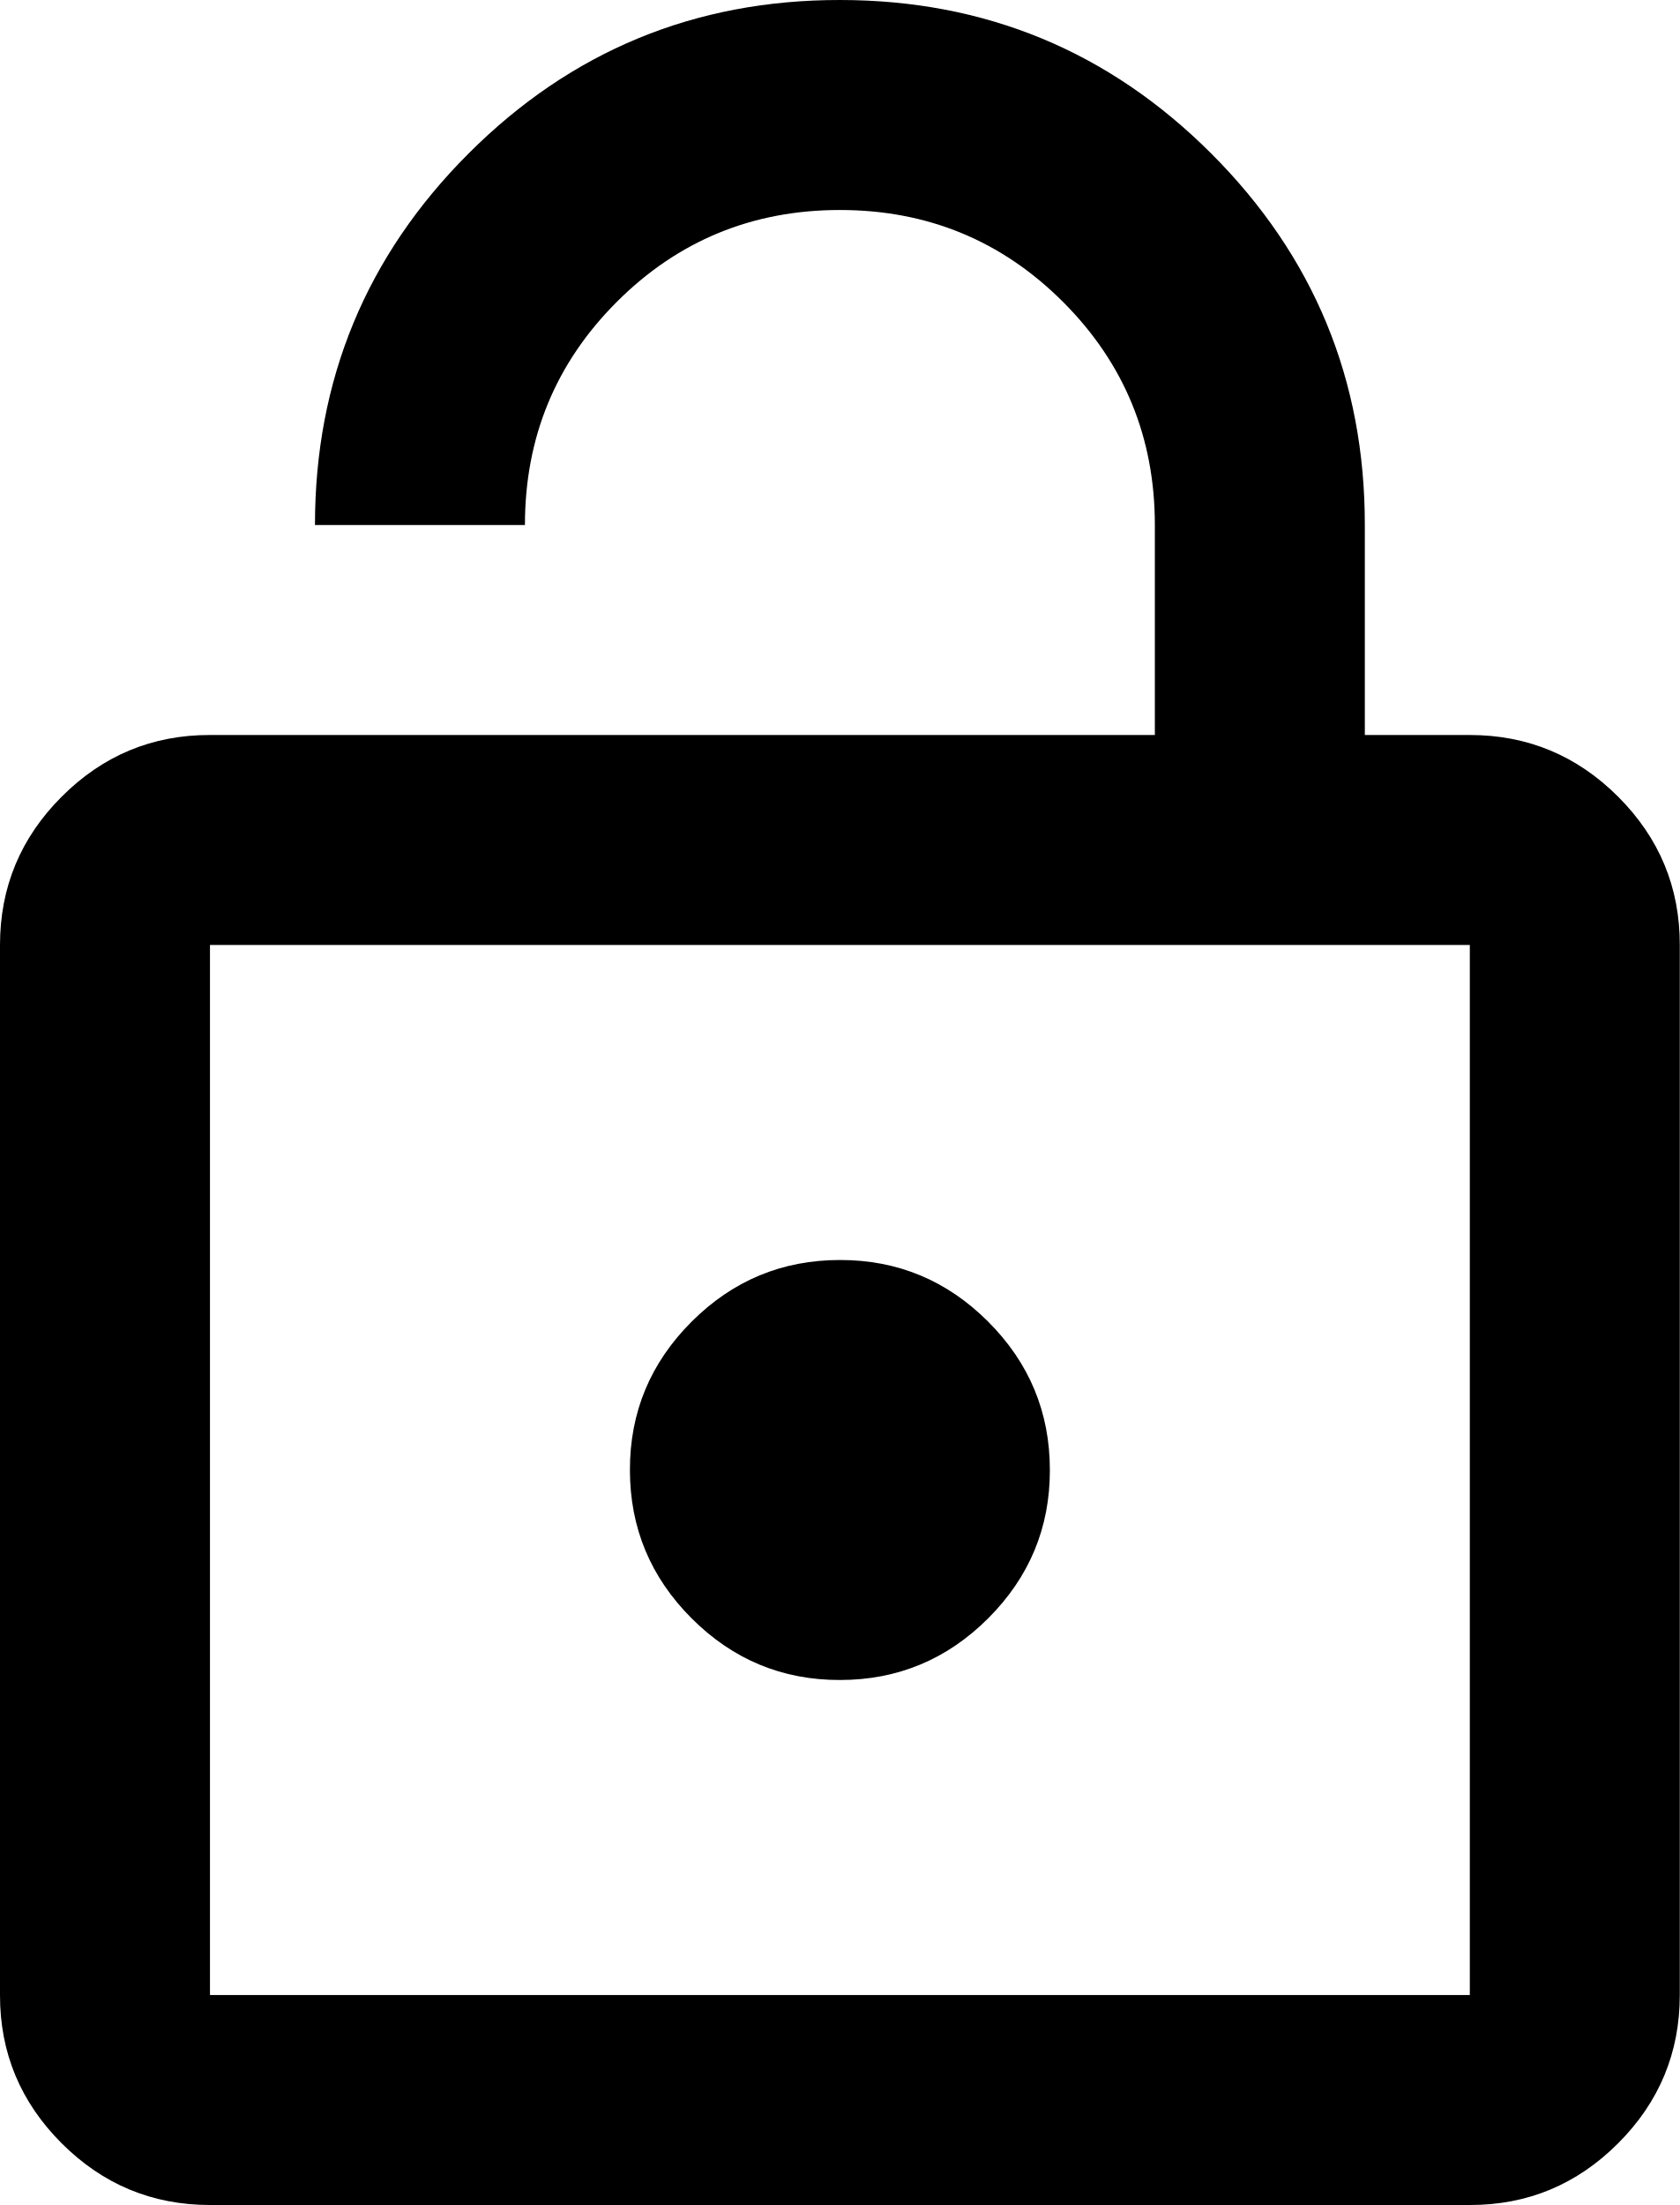
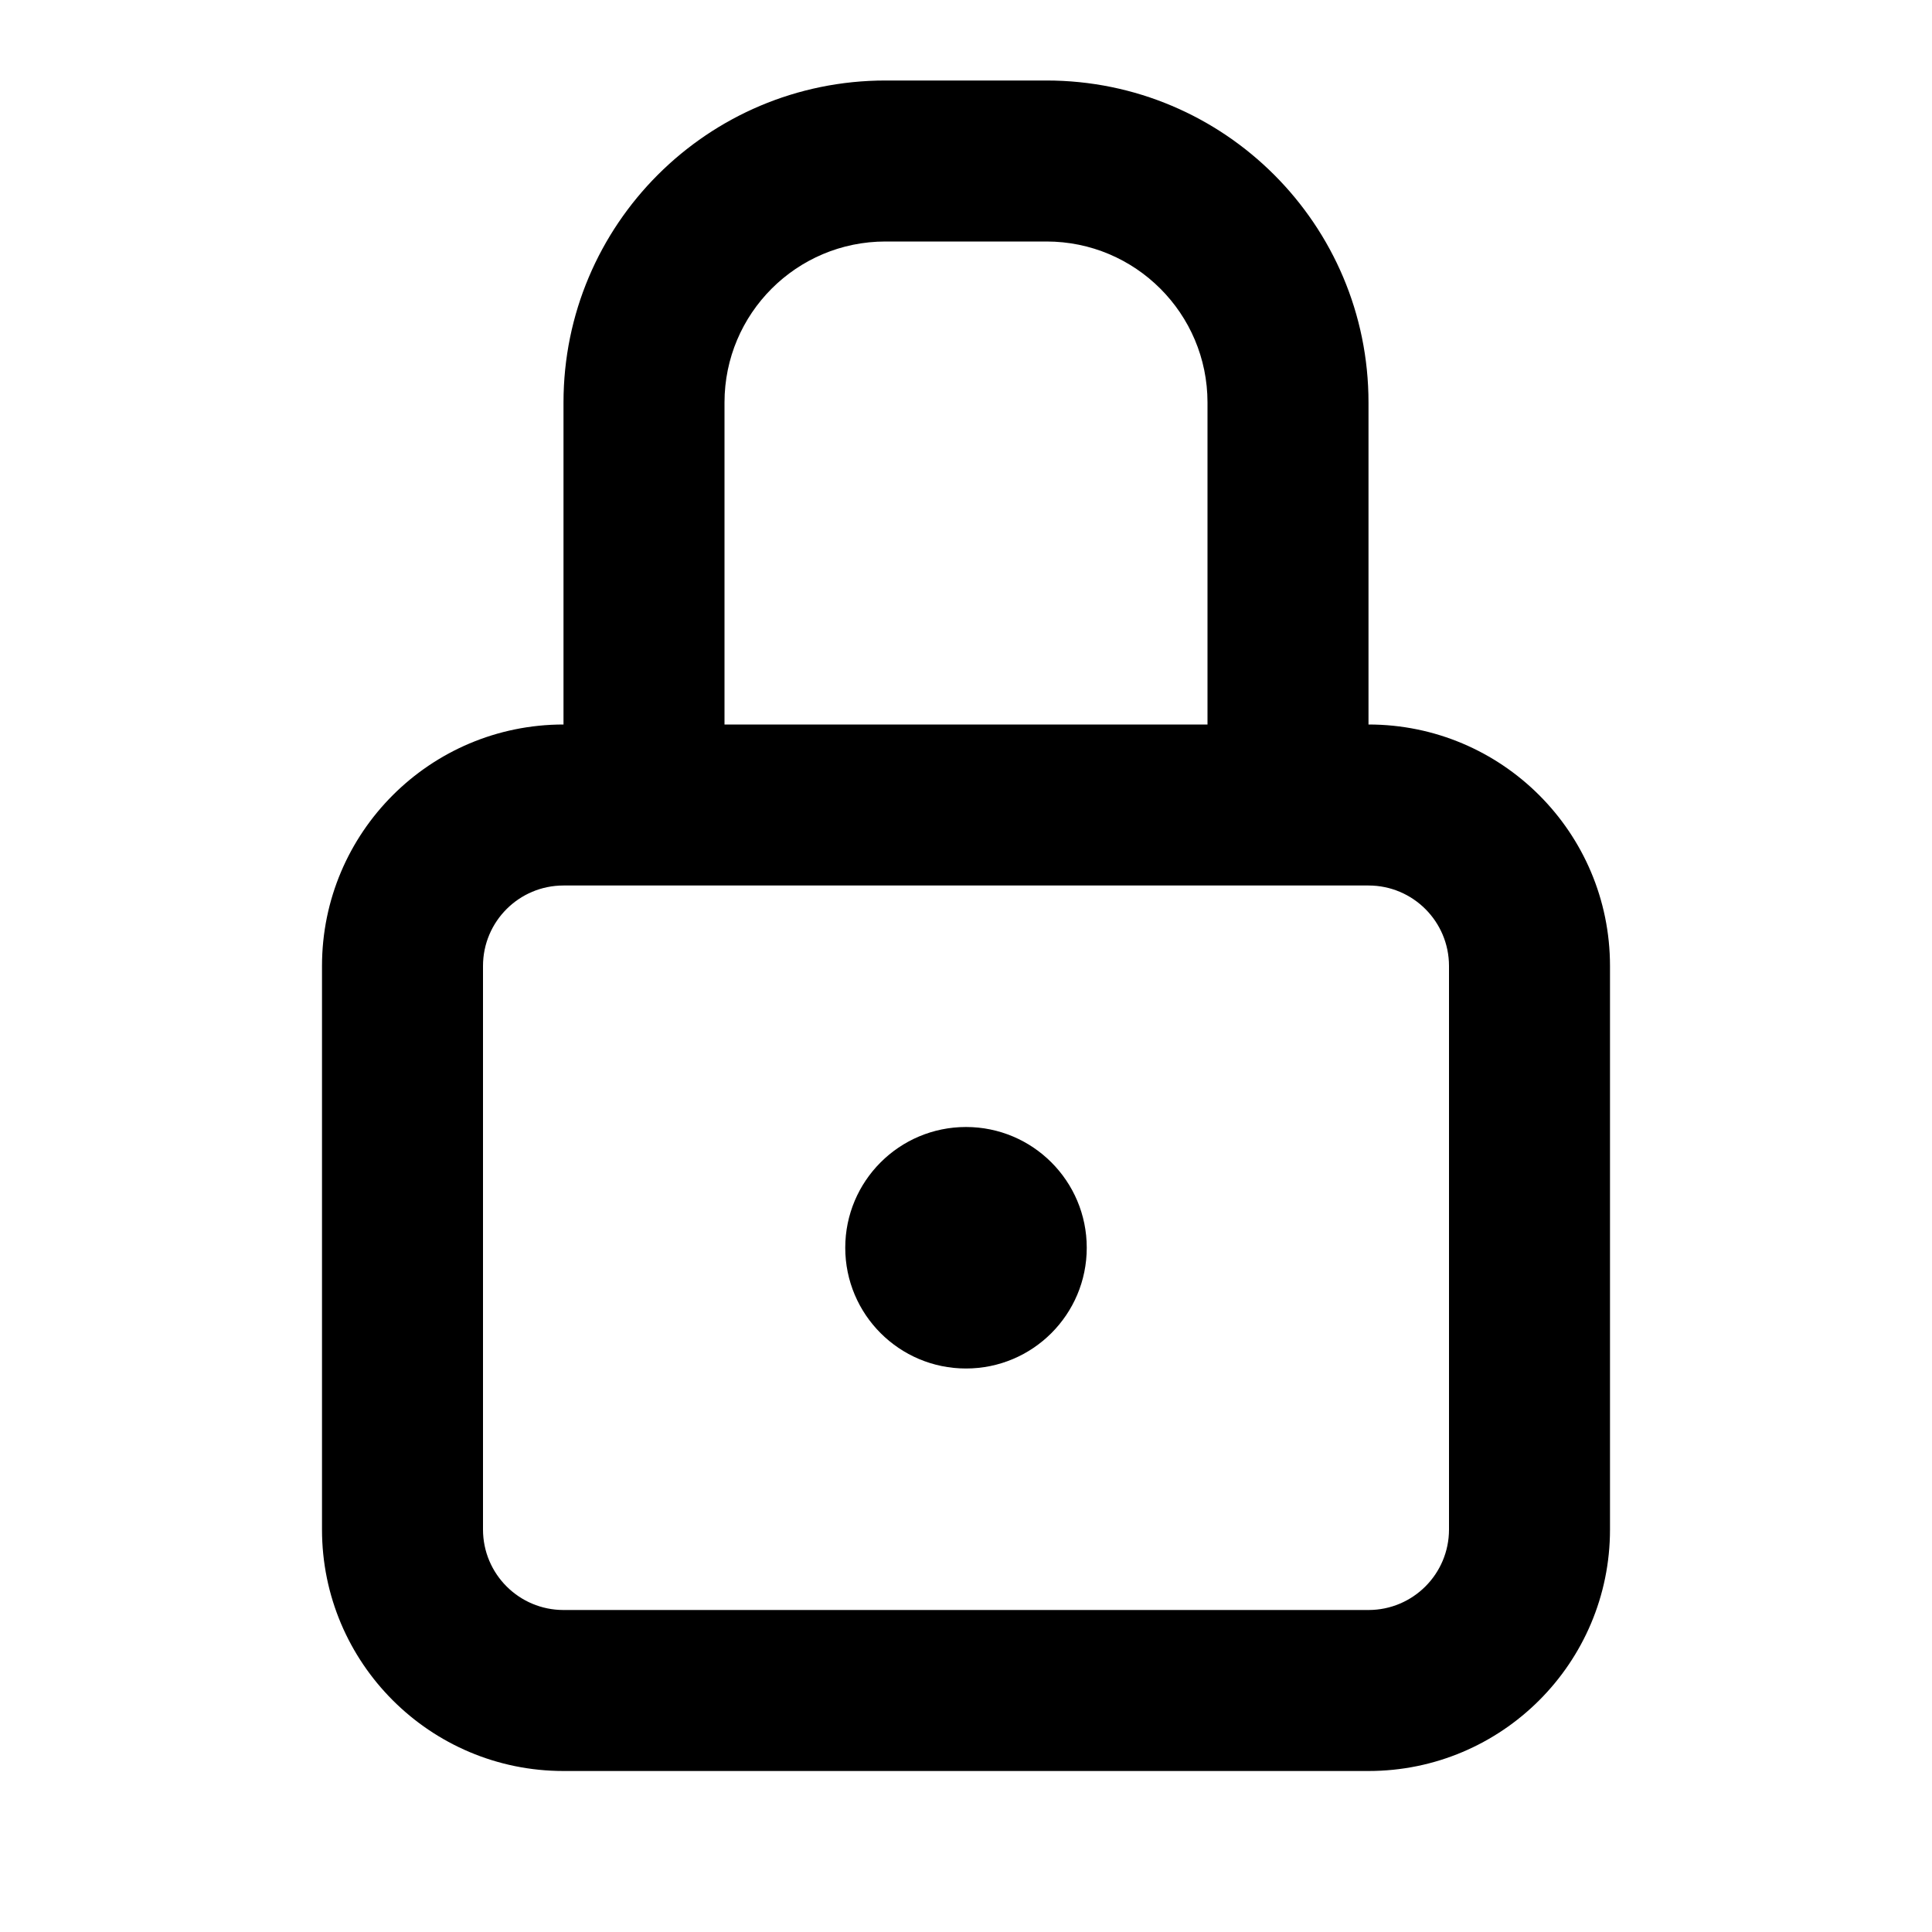
- <svg xmlns="http://www.w3.org/2000/svg" width="16" height="21" viewBox="0 0 16 21" fill="none">
-   <path d="M2 7L11 7L11 5C11 4.167 10.708 3.458 10.125 2.875C9.542 2.292 8.833 2 8 2C7.167 2 6.458 2.292 5.875 2.875C5.292 3.458 5 4.167 5 5H3C3 3.617 3.488 2.437 4.463 1.462C5.438 0.487 6.617 -0.001 8 6.8306e-07C9.383 6.8306e-07 10.563 0.488 11.538 1.463C12.513 2.438 13.001 3.617 13 5L13 7L14 7C14.55 7 15.021 7.196 15.413 7.588C15.805 7.98 16.001 8.451 16 9L16 19C16 19.55 15.804 20.021 15.412 20.413C15.02 20.805 14.549 21.001 14 21L2 21C1.45 21 0.979 20.804 0.587 20.412C0.195 20.02 -0.001 19.549 1.69779e-06 19L1.69779e-06 9C1.69779e-06 8.45 0.196 7.979 0.588 7.587C0.98 7.195 1.451 6.999 2 7ZM2 19L14 19L14 9L2 9L2 19ZM8 16C8.55 16 9.021 15.804 9.413 15.412C9.805 15.02 10.001 14.549 10 14C10 13.45 9.804 12.979 9.412 12.587C9.02 12.195 8.549 11.999 8 12C7.45 12 6.979 12.196 6.587 12.588C6.195 12.98 5.999 13.451 6 14C6 14.55 6.196 15.021 6.588 15.413C6.98 15.805 7.451 16.001 8 16Z" fill="black" />
+ <svg xmlns="http://www.w3.org/2000/svg" width="1em" height="1em" viewBox="0 0 24 24" fill="none" class="icon-3CqDw icon_large-2wsCL icon-2p0Nk" aria-hidden="true" role="presentation" focusable="false" data-testid="svg-icon">
+   <path d="M12 17a1.5 1.5 0 1 0 0-3 1.5 1.5 0 0 0 0 3Z" fill="currentColor" />
+   <path fill-rule="evenodd" clip-rule="evenodd" d="M7 5a4 4 0 0 1 4-4h2a4 4 0 0 1 4 4v4a3 3 0 0 1 3 3v7a3 3 0 0 1-3 3H7a3 3 0 0 1-3-3v-7a3 3 0 0 1 3-3h8V5a2 2 0 0 0-2-2h-2a2 2 0 0 0-2 2v4H7V5Zm0 6a1 1 0 0 0-1 1v7a1 1 0 0 0 1 1h10a1 1 0 0 0 1-1v-7a1 1 0 0 0-1-1H7Z" fill="black" />
</svg>
